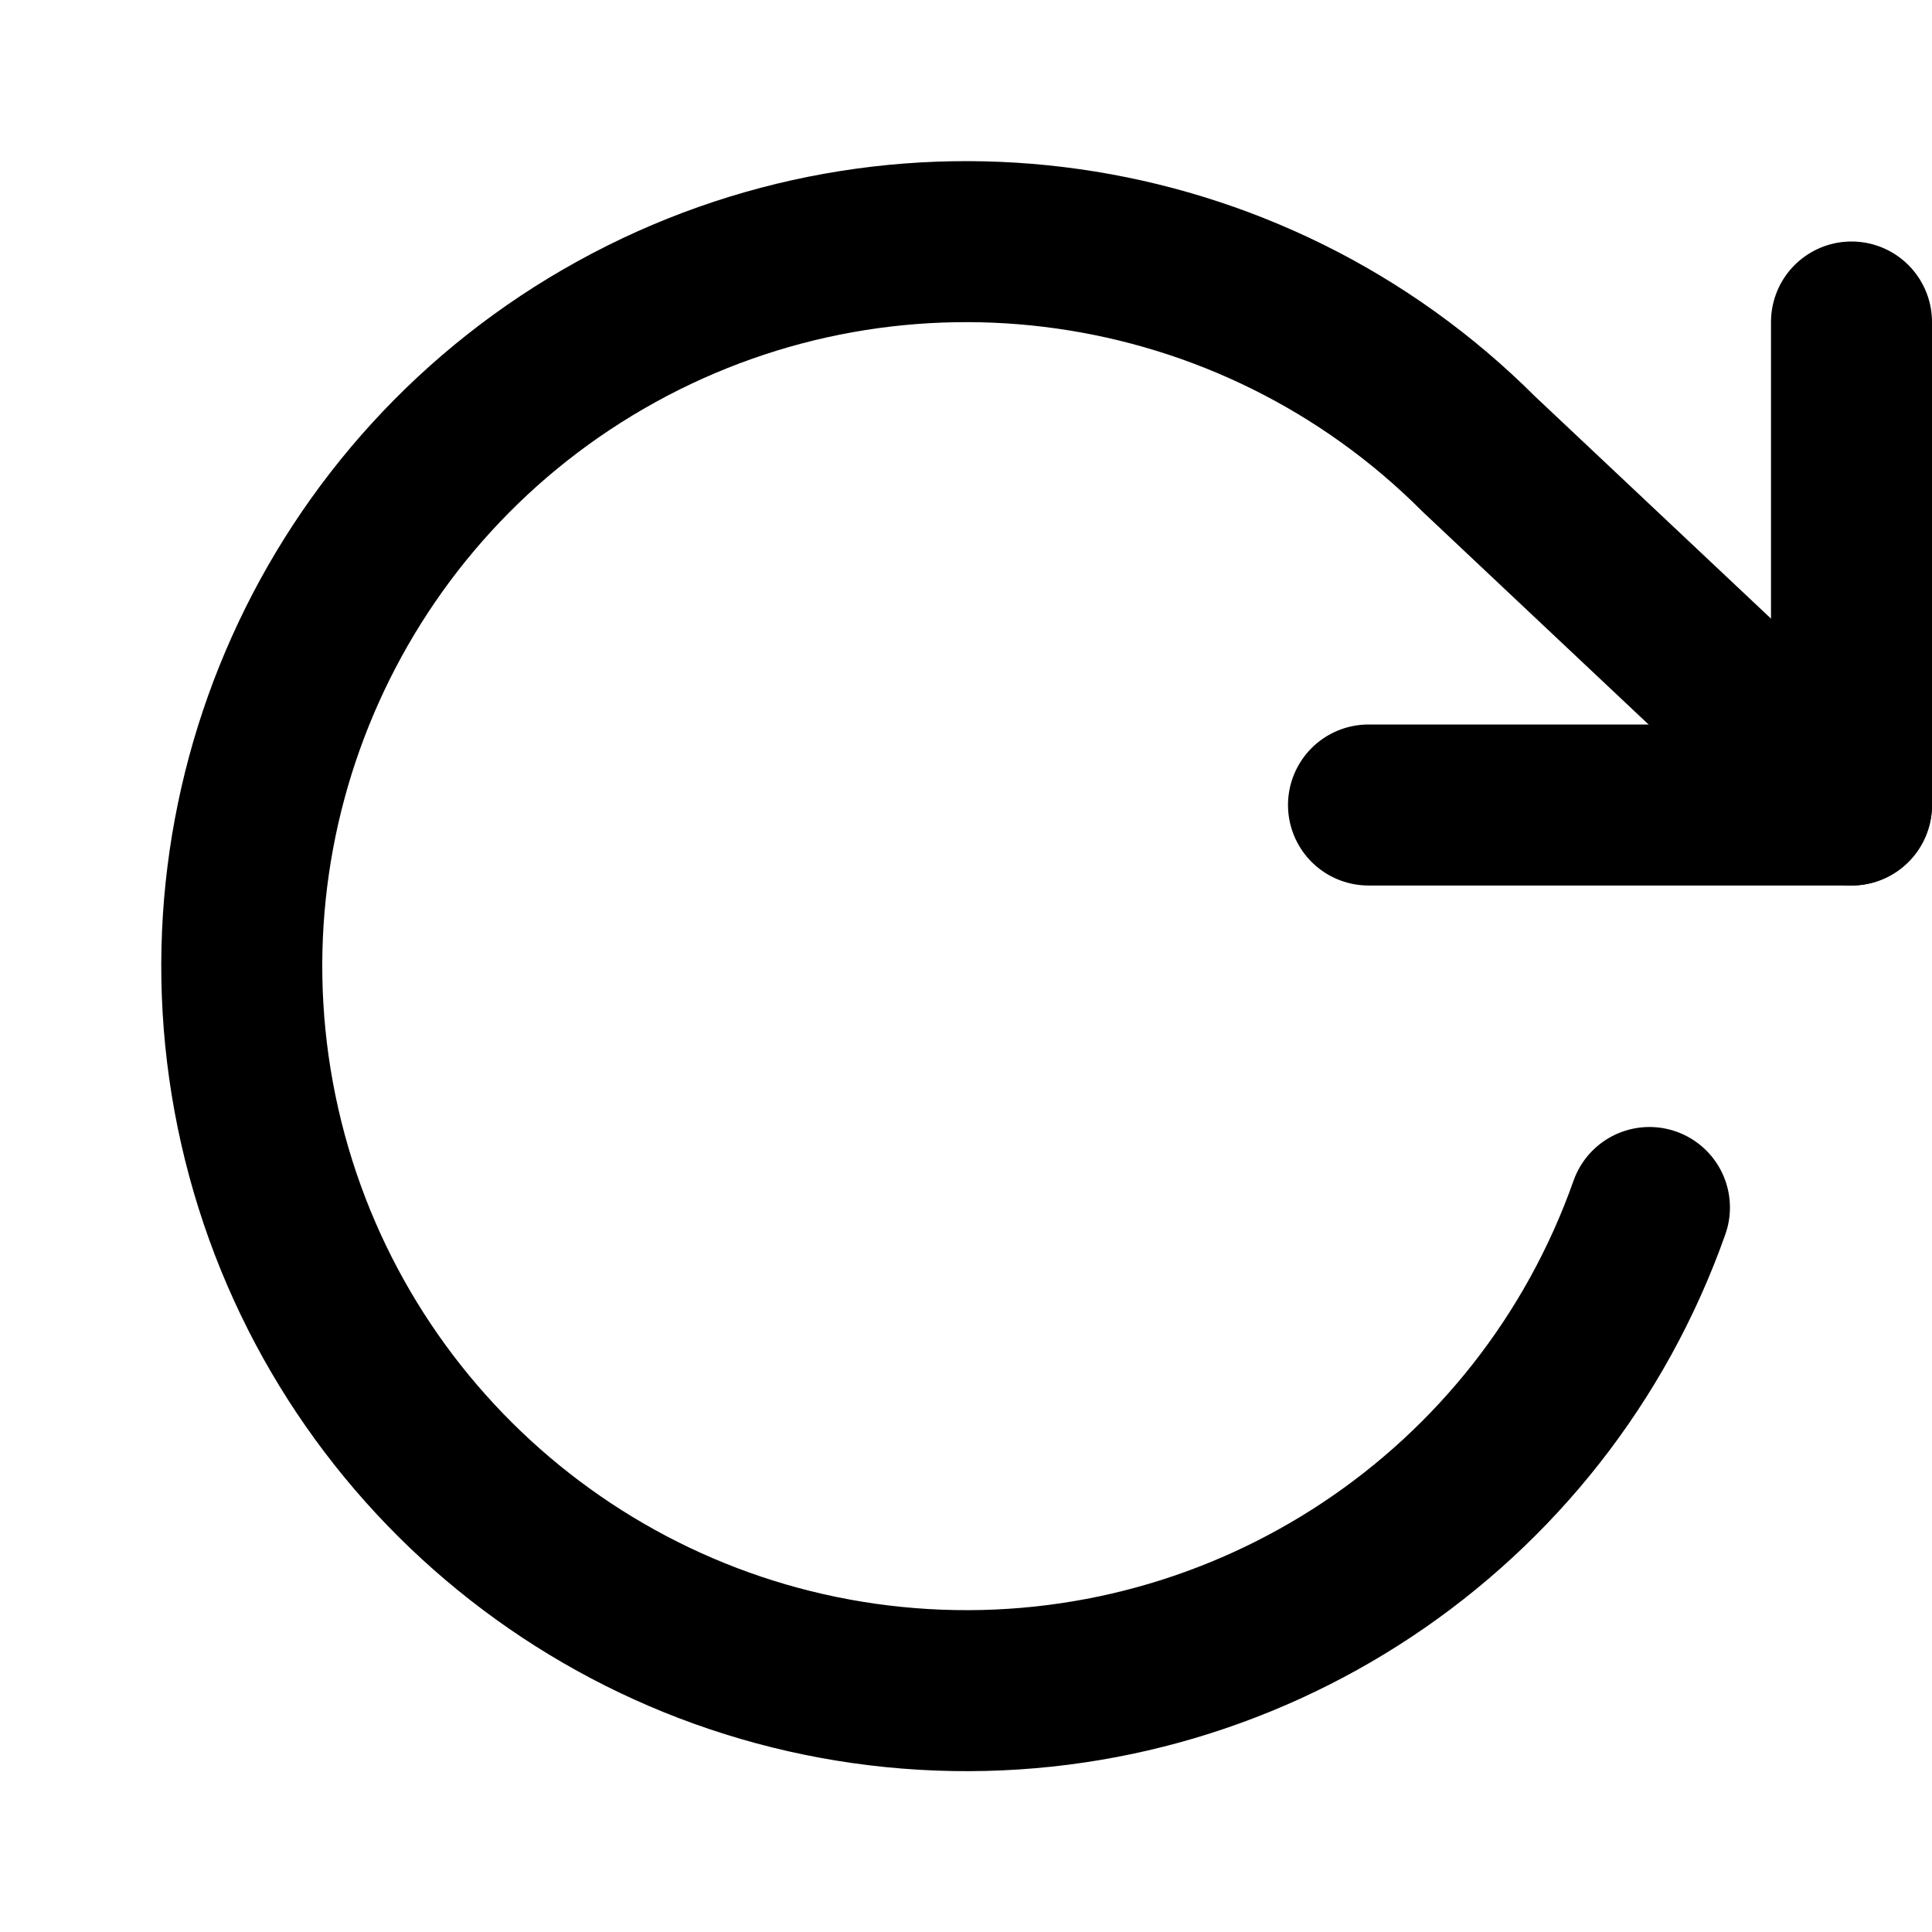
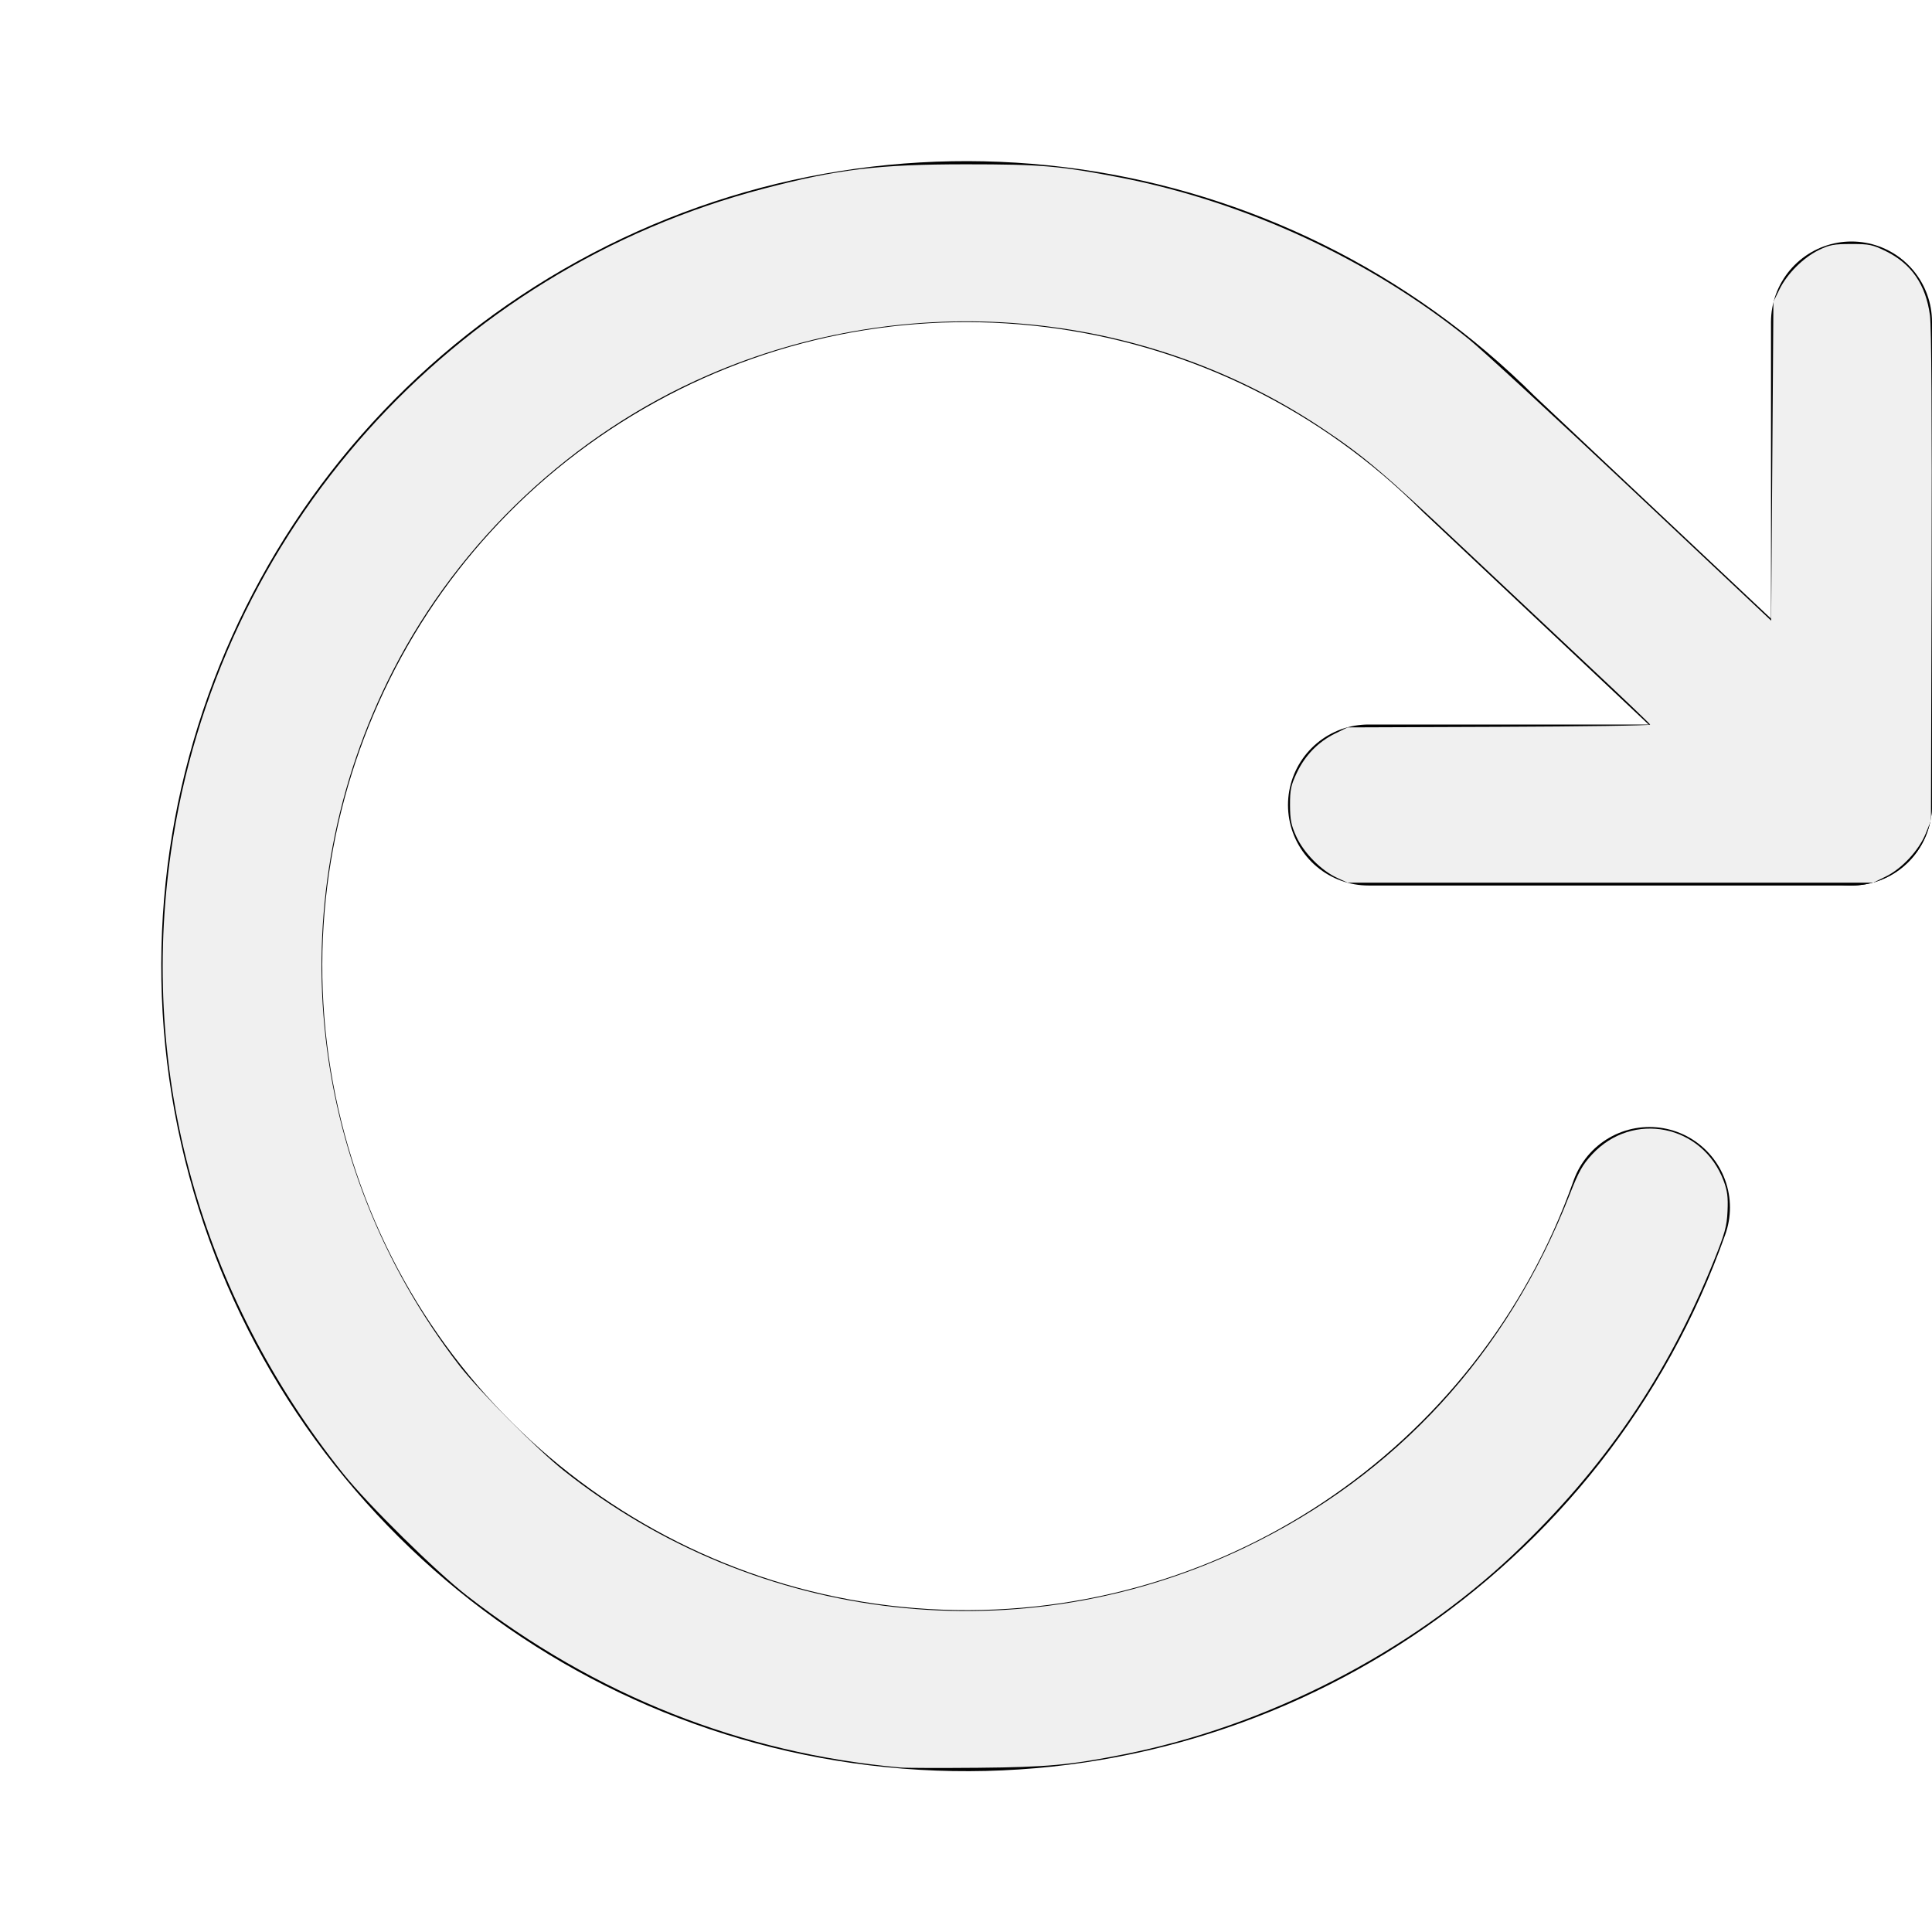
- <svg xmlns="http://www.w3.org/2000/svg" width="24" height="24" viewBox="0 0 24 24" fill="none" stroke="currentColor" stroke-width="2" stroke-linecap="round" stroke-linejoin="round" class="feather feather-rotate-cw">
-   <polyline points="23 4 23 10 17 10" />
-   <path d="M20.49 15a9 9 0 1 1-2.12-9.36L23 10" />
+ <svg xmlns="http://www.w3.org/2000/svg" width="24" height="24" viewBox="0 0 24 24" fill="none" stroke="currentColor" stroke-width="2" stroke-linecap="round" stroke-linejoin="round" class="feather feather-rotate-cw" version="1.1" id="svg53385">
+   <defs id="defs53389" />
+   <polyline points="23 4 23 10 17 10" id="polyline53381" />
+   <path d="M20.49 15a9 9 0 1 1-2.12-9.36L23 10" id="path53383" />
+   <path style="fill:#f0f0f0;stroke-width:0" d="M 11.187,21.957 C 9.207,21.779 7.396,21.061 5.8,19.821 5.416,19.523 4.571,18.69 4.267,18.31 2.488,16.088 1.726,13.339 2.124,10.581 2.697,6.607 5.603,3.358 9.493,2.342 10.414,2.101 10.918,2.041 12,2.041 c 0.939,0 1.169,0.02 1.919,0.165 1.557,0.303 3.101,1.018 4.326,2.006 0.161,0.13 1.073,0.97 2.025,1.867 l 1.732,1.631 0.014,-1.981 0.014,-1.981 0.075,-0.153 c 0.096,-0.195 0.294,-0.393 0.489,-0.489 0.132,-0.064 0.187,-0.075 0.401,-0.075 0.226,-2.149e-4 0.266,0.008 0.433,0.09 0.319,0.157 0.496,0.417 0.547,0.799 0.018,0.136 0.025,1.294 0.02,3.243 l -0.008,3.031 -0.064,0.158 c -0.084,0.209 -0.296,0.438 -0.496,0.536 l -0.157,0.077 h -3.265 -3.265 l -0.132,-0.061 c -0.198,-0.092 -0.412,-0.31 -0.504,-0.511 -0.065,-0.142 -0.078,-0.209 -0.079,-0.392 -4.65e-4,-0.19 0.011,-0.245 0.084,-0.4 0.103,-0.218 0.267,-0.386 0.475,-0.488 l 0.156,-0.077 1.881,-0.007 c 1.034,-0.004 1.879,-0.016 1.878,-0.028 C 20.497,8.992 20.171,8.679 19.774,8.308 19.378,7.936 18.653,7.255 18.164,6.794 17.182,5.868 16.935,5.659 16.416,5.314 14.173,3.823 11.284,3.576 8.79,4.662 7.116,5.39 5.71,6.711 4.879,8.335 c -1.428,2.792 -1.11,6.116 0.825,8.625 0.242,0.314 0.969,1.046 1.295,1.305 2.416,1.918 5.701,2.288 8.473,0.957 1.874,-0.9 3.252,-2.4 4.027,-4.382 0.112,-0.286 0.158,-0.369 0.278,-0.499 0.505,-0.545 1.372,-0.371 1.635,0.328 0.046,0.124 0.056,0.201 0.048,0.376 -0.009,0.192 -0.031,0.272 -0.171,0.62 -0.572,1.42 -1.369,2.586 -2.49,3.645 -1.299,1.226 -3.06,2.13 -4.842,2.484 -0.664,0.132 -0.948,0.158 -1.805,0.166 -0.462,0.004 -0.896,0.003 -0.964,-0.003 z" id="path53428" />
</svg>
